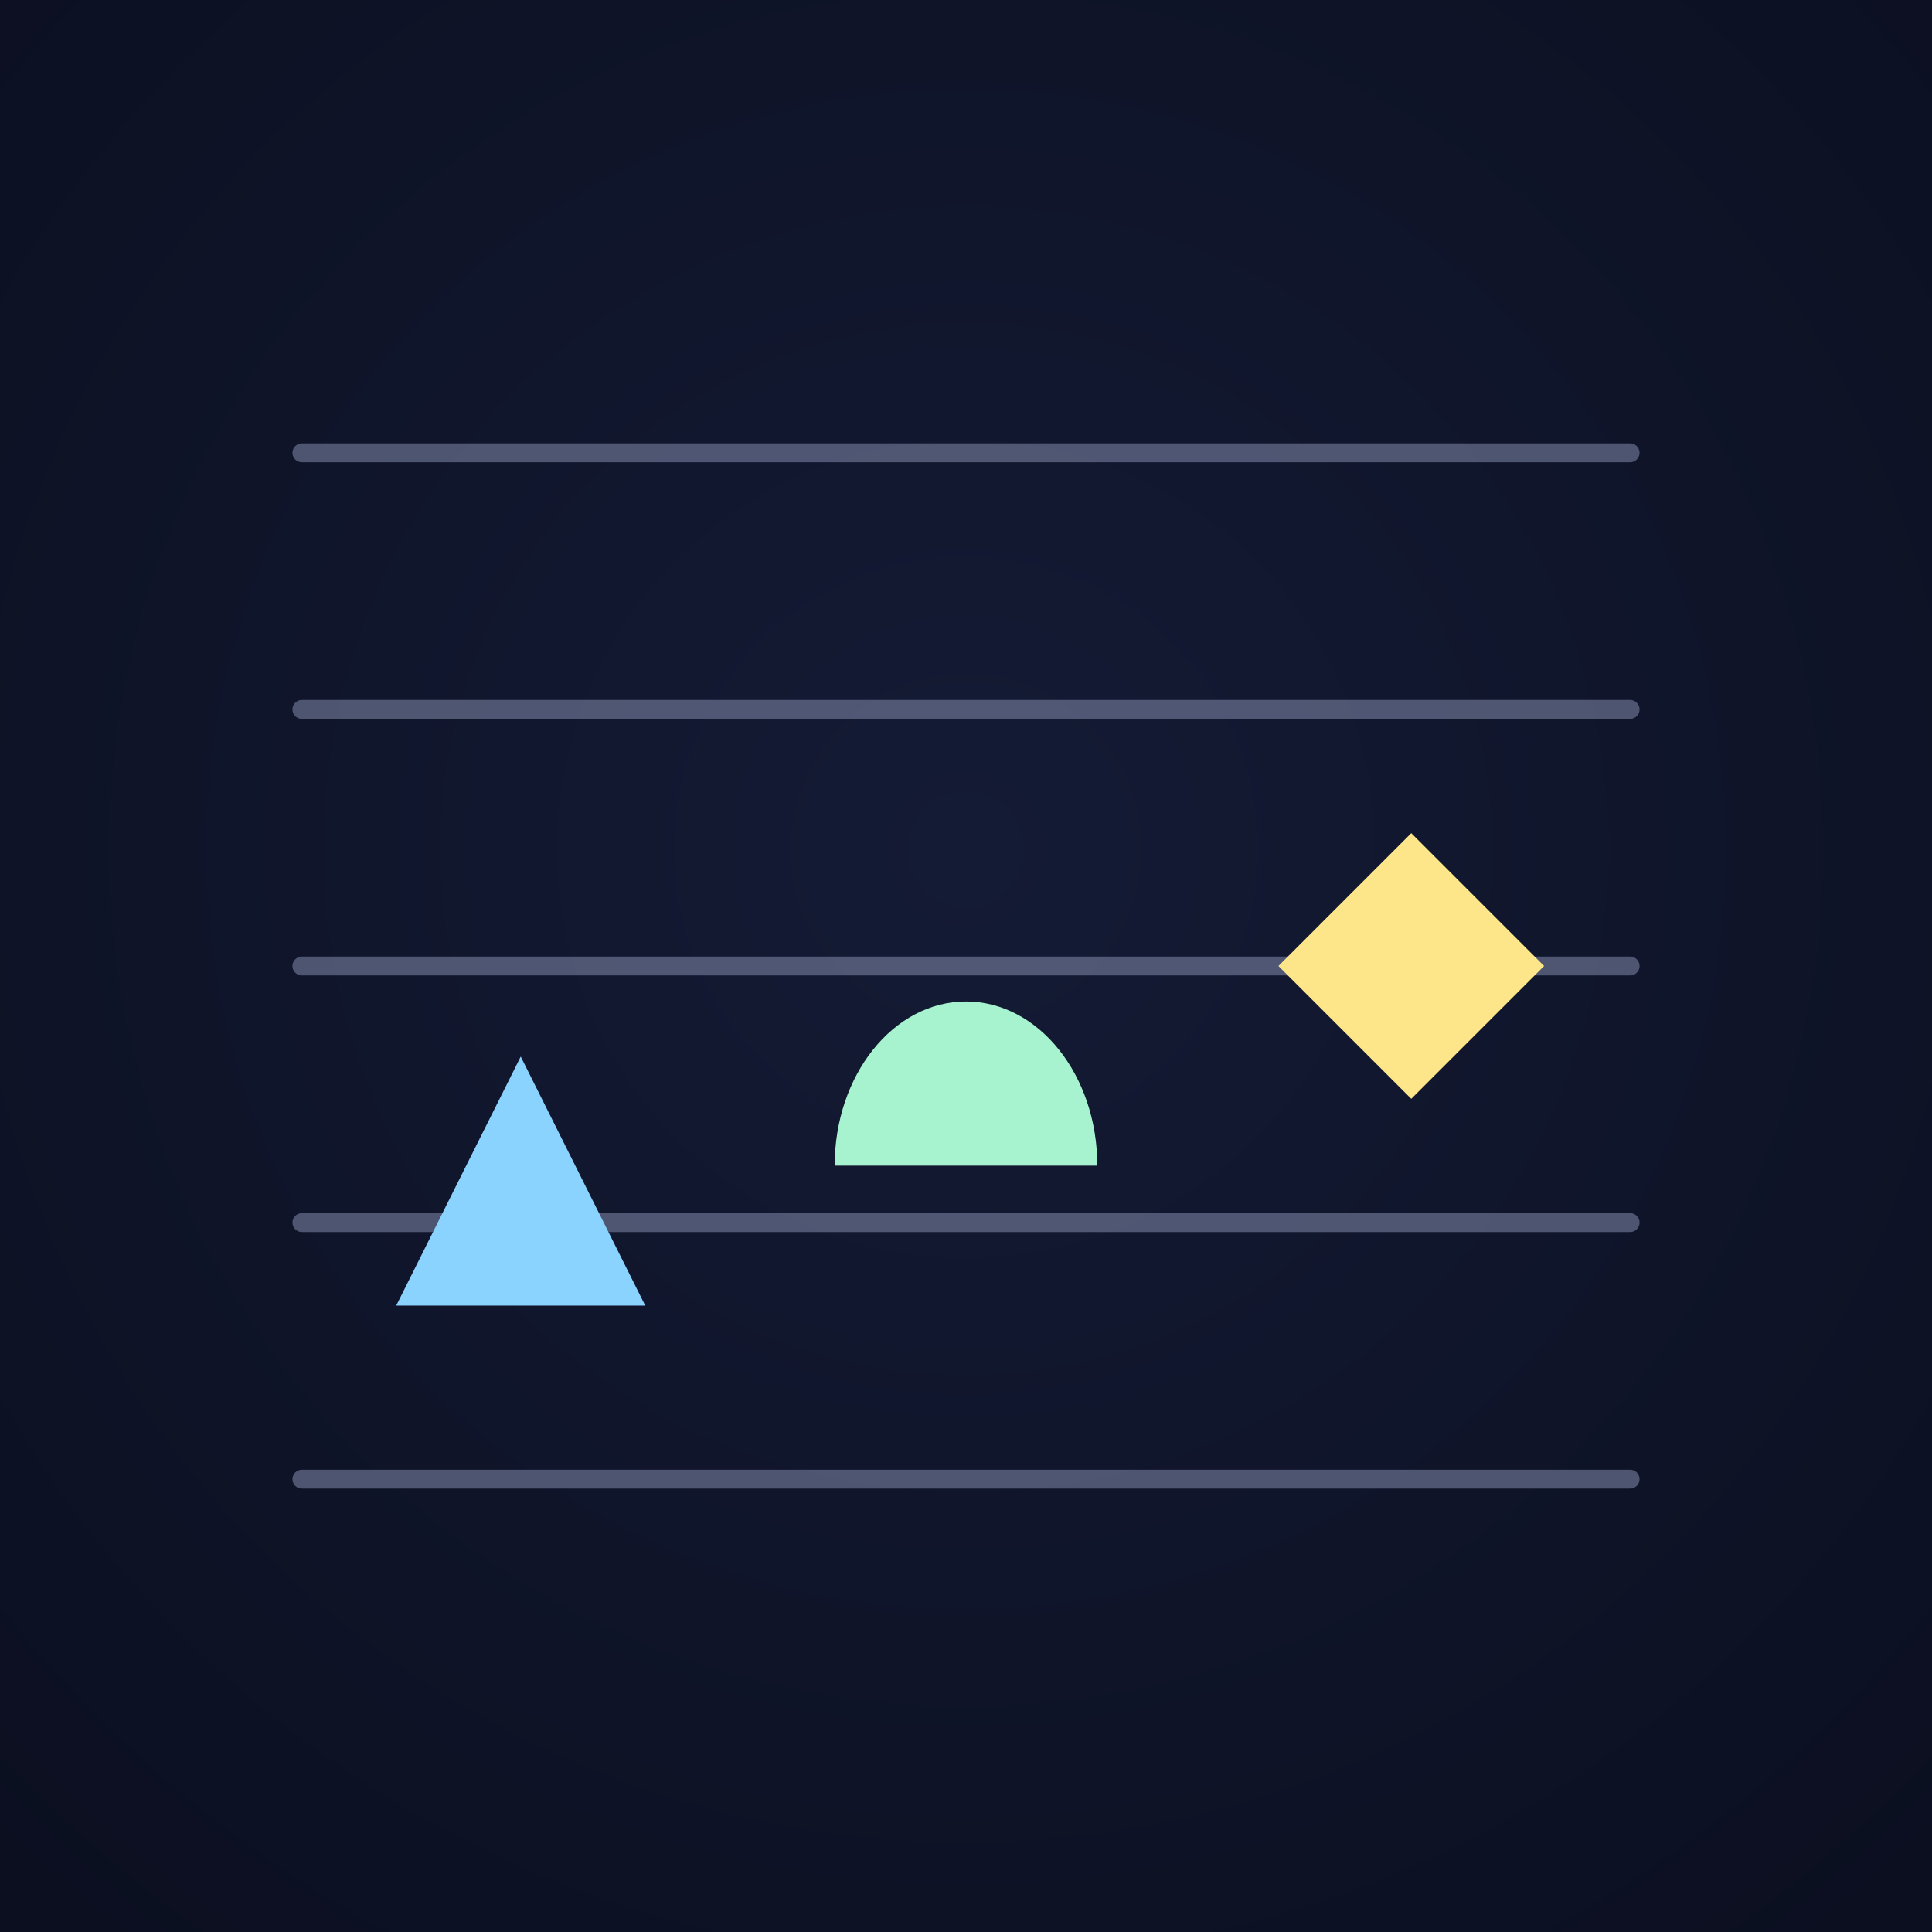
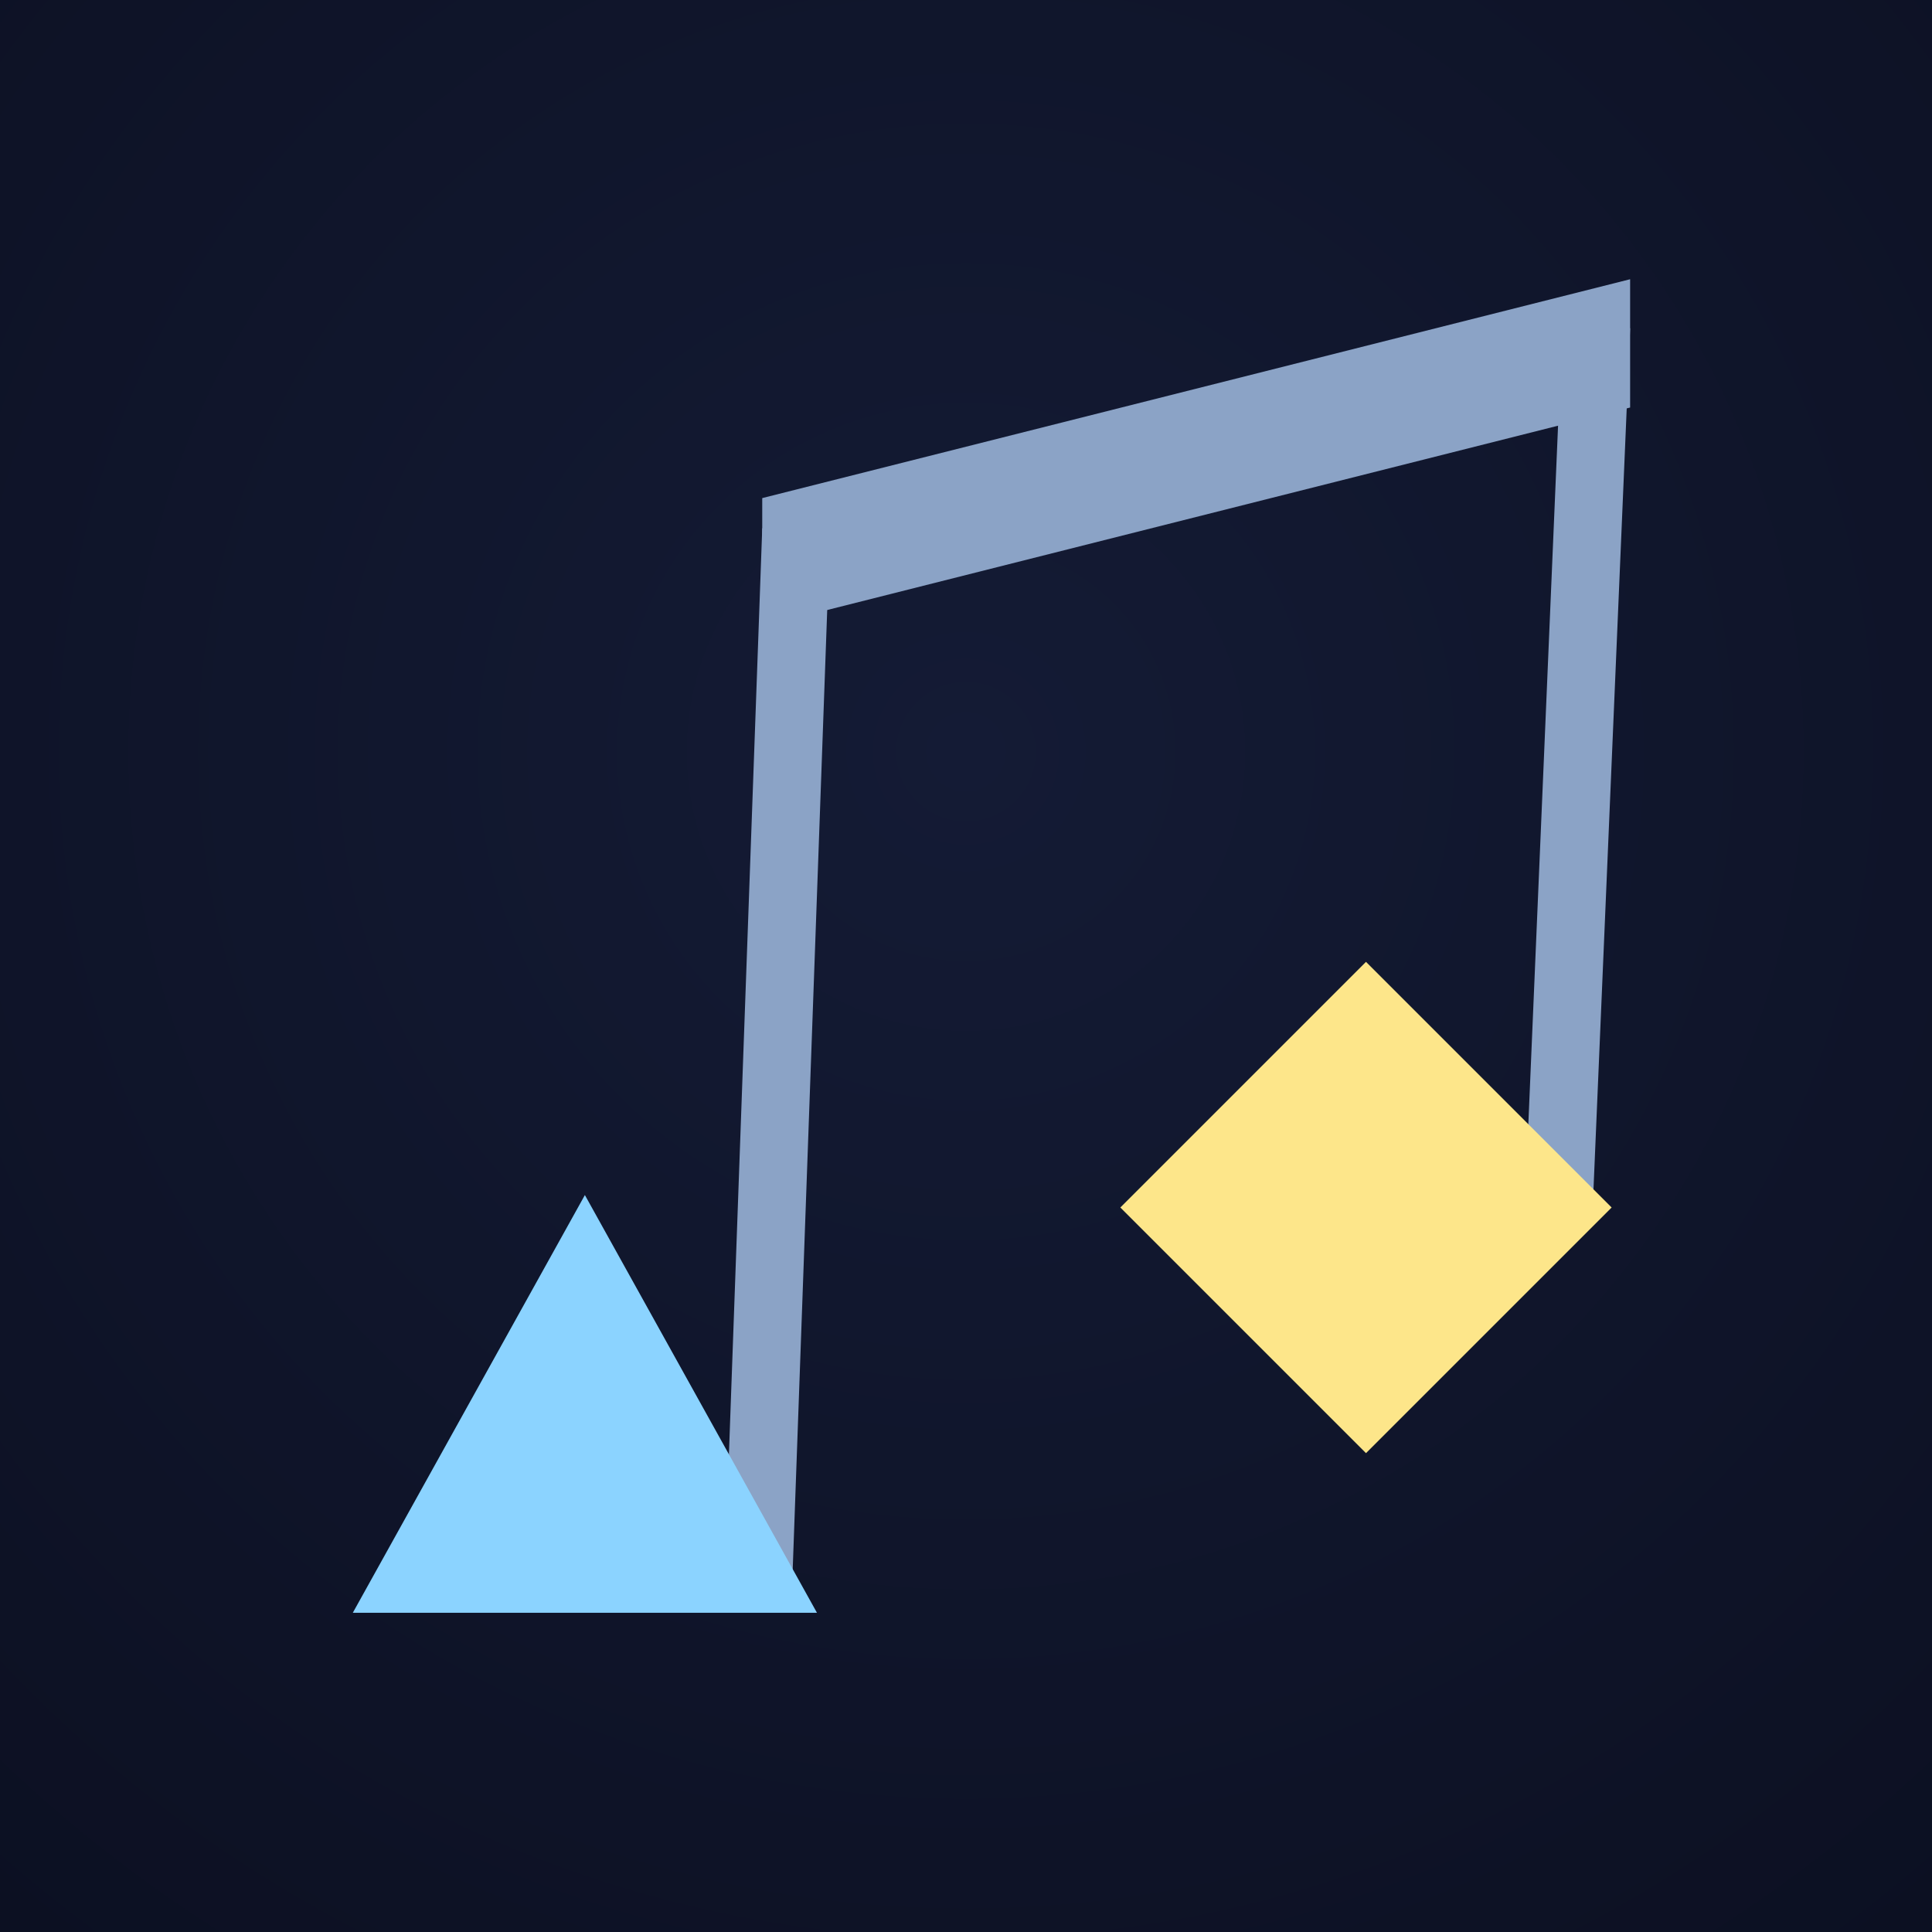
- <svg xmlns="http://www.w3.org/2000/svg" width="512" height="512" viewBox="0 0 512 512" role="img" aria-label="Shape-note staff showing Do, Re, Mi">
+ <svg xmlns="http://www.w3.org/2000/svg" width="512" height="512" viewBox="0 0 512 512" role="img" aria-label="Two beamed eighth notes with shape-note heads Do and Mi">
  <defs>
-     <radialGradient id="bg" cx="50%" cy="44%" r="72%">
-       <stop offset="0%" stop-color="#141b35" />
-       <stop offset="100%" stop-color="#0b0f20" />
+     <radialGradient id="bg" cx="50%" cy="39%" r="86%">
+       <stop offset="0" stop-color="#141b35" />
+       <stop offset="1" stop-color="#0b0f20" />
    </radialGradient>
  </defs>
  <rect width="512" height="512" fill="url(#bg)" />
-   <g stroke="#828bab" stroke-opacity="0.55" stroke-width="5" stroke-linecap="round">
-     <line x1="80" y1="120" x2="432" y2="120" />
-     <line x1="80" y1="188" x2="432" y2="188" />
-     <line x1="80" y1="256" x2="432" y2="256" />
-     <line x1="80" y1="324" x2="432" y2="324" />
-     <line x1="80" y1="392" x2="432" y2="392" />
+   <g fill="#8ba3c6">
+     <polygon points="192,418 210,418 220,140 202,140" />
+     <polygon points="404,322 422,322 432,87 414,87" />
+     <polygon points="202,132 432,74 432,108 202,166" />
  </g>
-   <g transform="translate(83,258) scale(1.1)" fill="#8bd3ff">
-     <polygon points="50,20 20,80 80,80" />
-   </g>
-   <g transform="translate(183.5,219) scale(1.45)" fill="#a7f3d0">
-     <path d="M26 62 A24 30 0 0 1 74 62 L26 62 Z" />
-   </g>
-   <g transform="translate(319,201) scale(1.1)" fill="#fde68a">
-     <polygon points="50,18 82,50 50,82 18,50" />
-   </g>
+   <polygon points="155,316.7 93.5,427.4 216.5,427.4" fill="#8bd3ff" />
+   <polygon points="362,254.9 427.1,320 362,385.1 296.9,320" fill="#fde68a" />
</svg>
